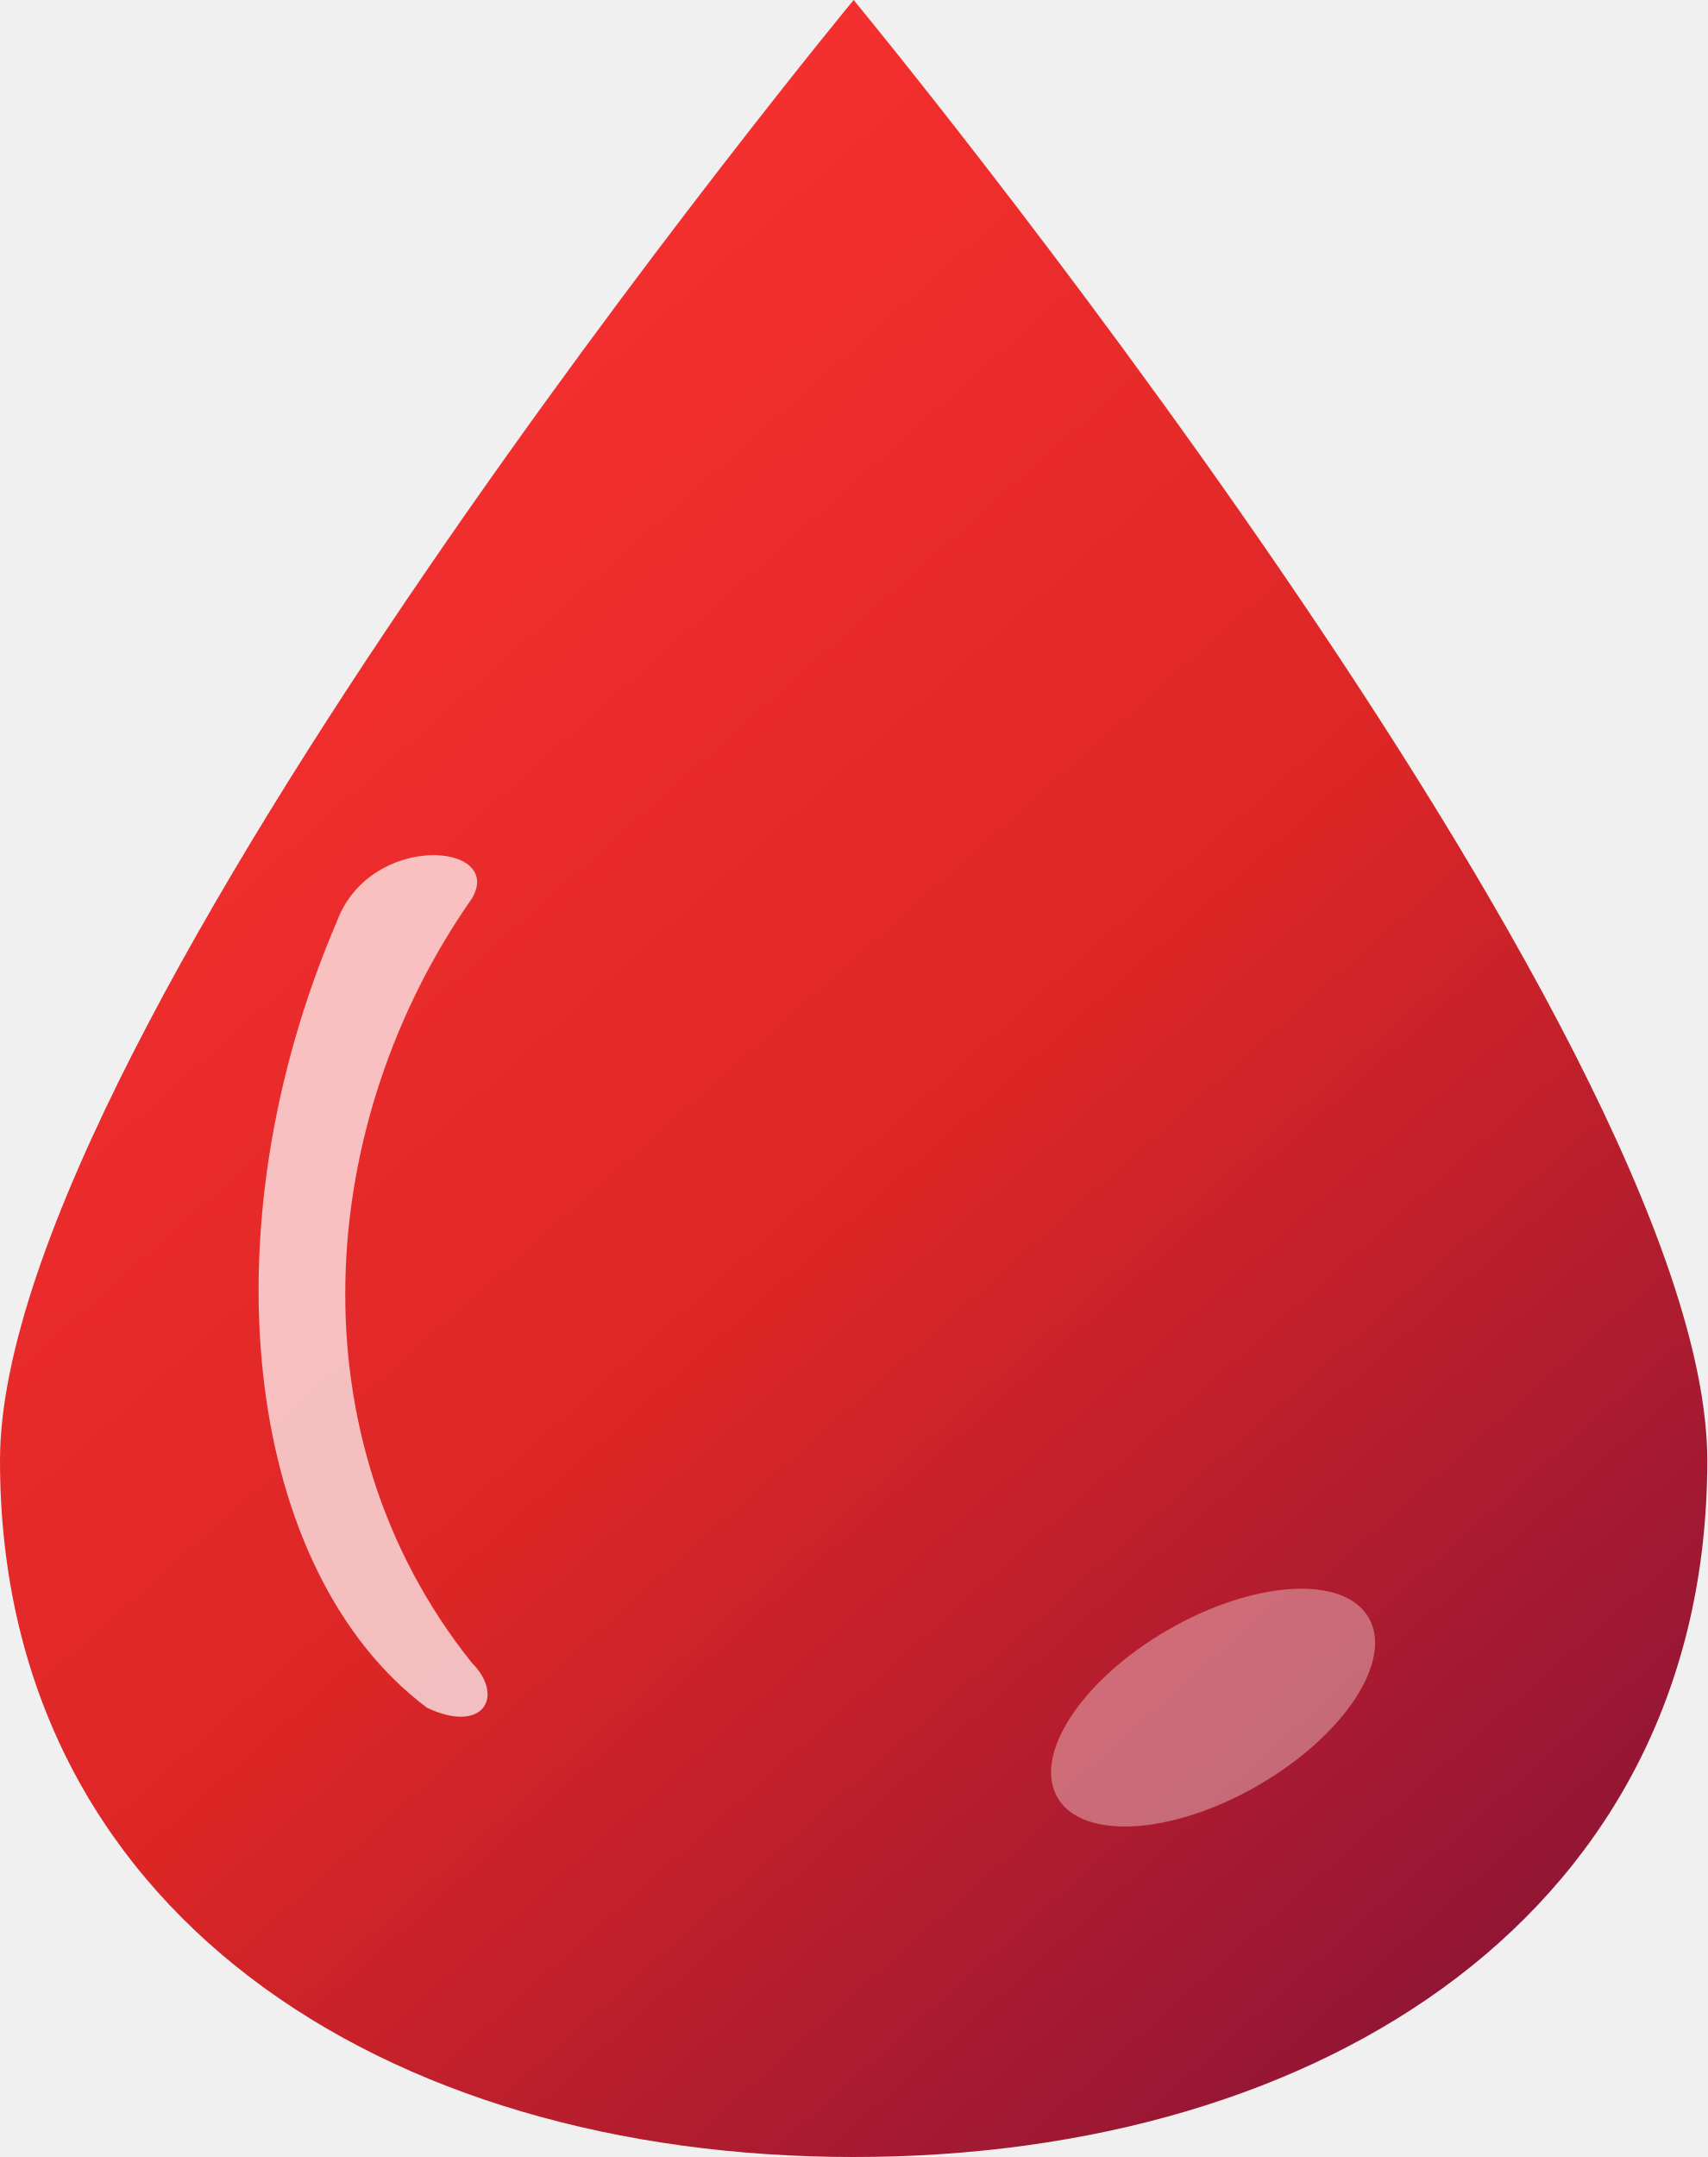
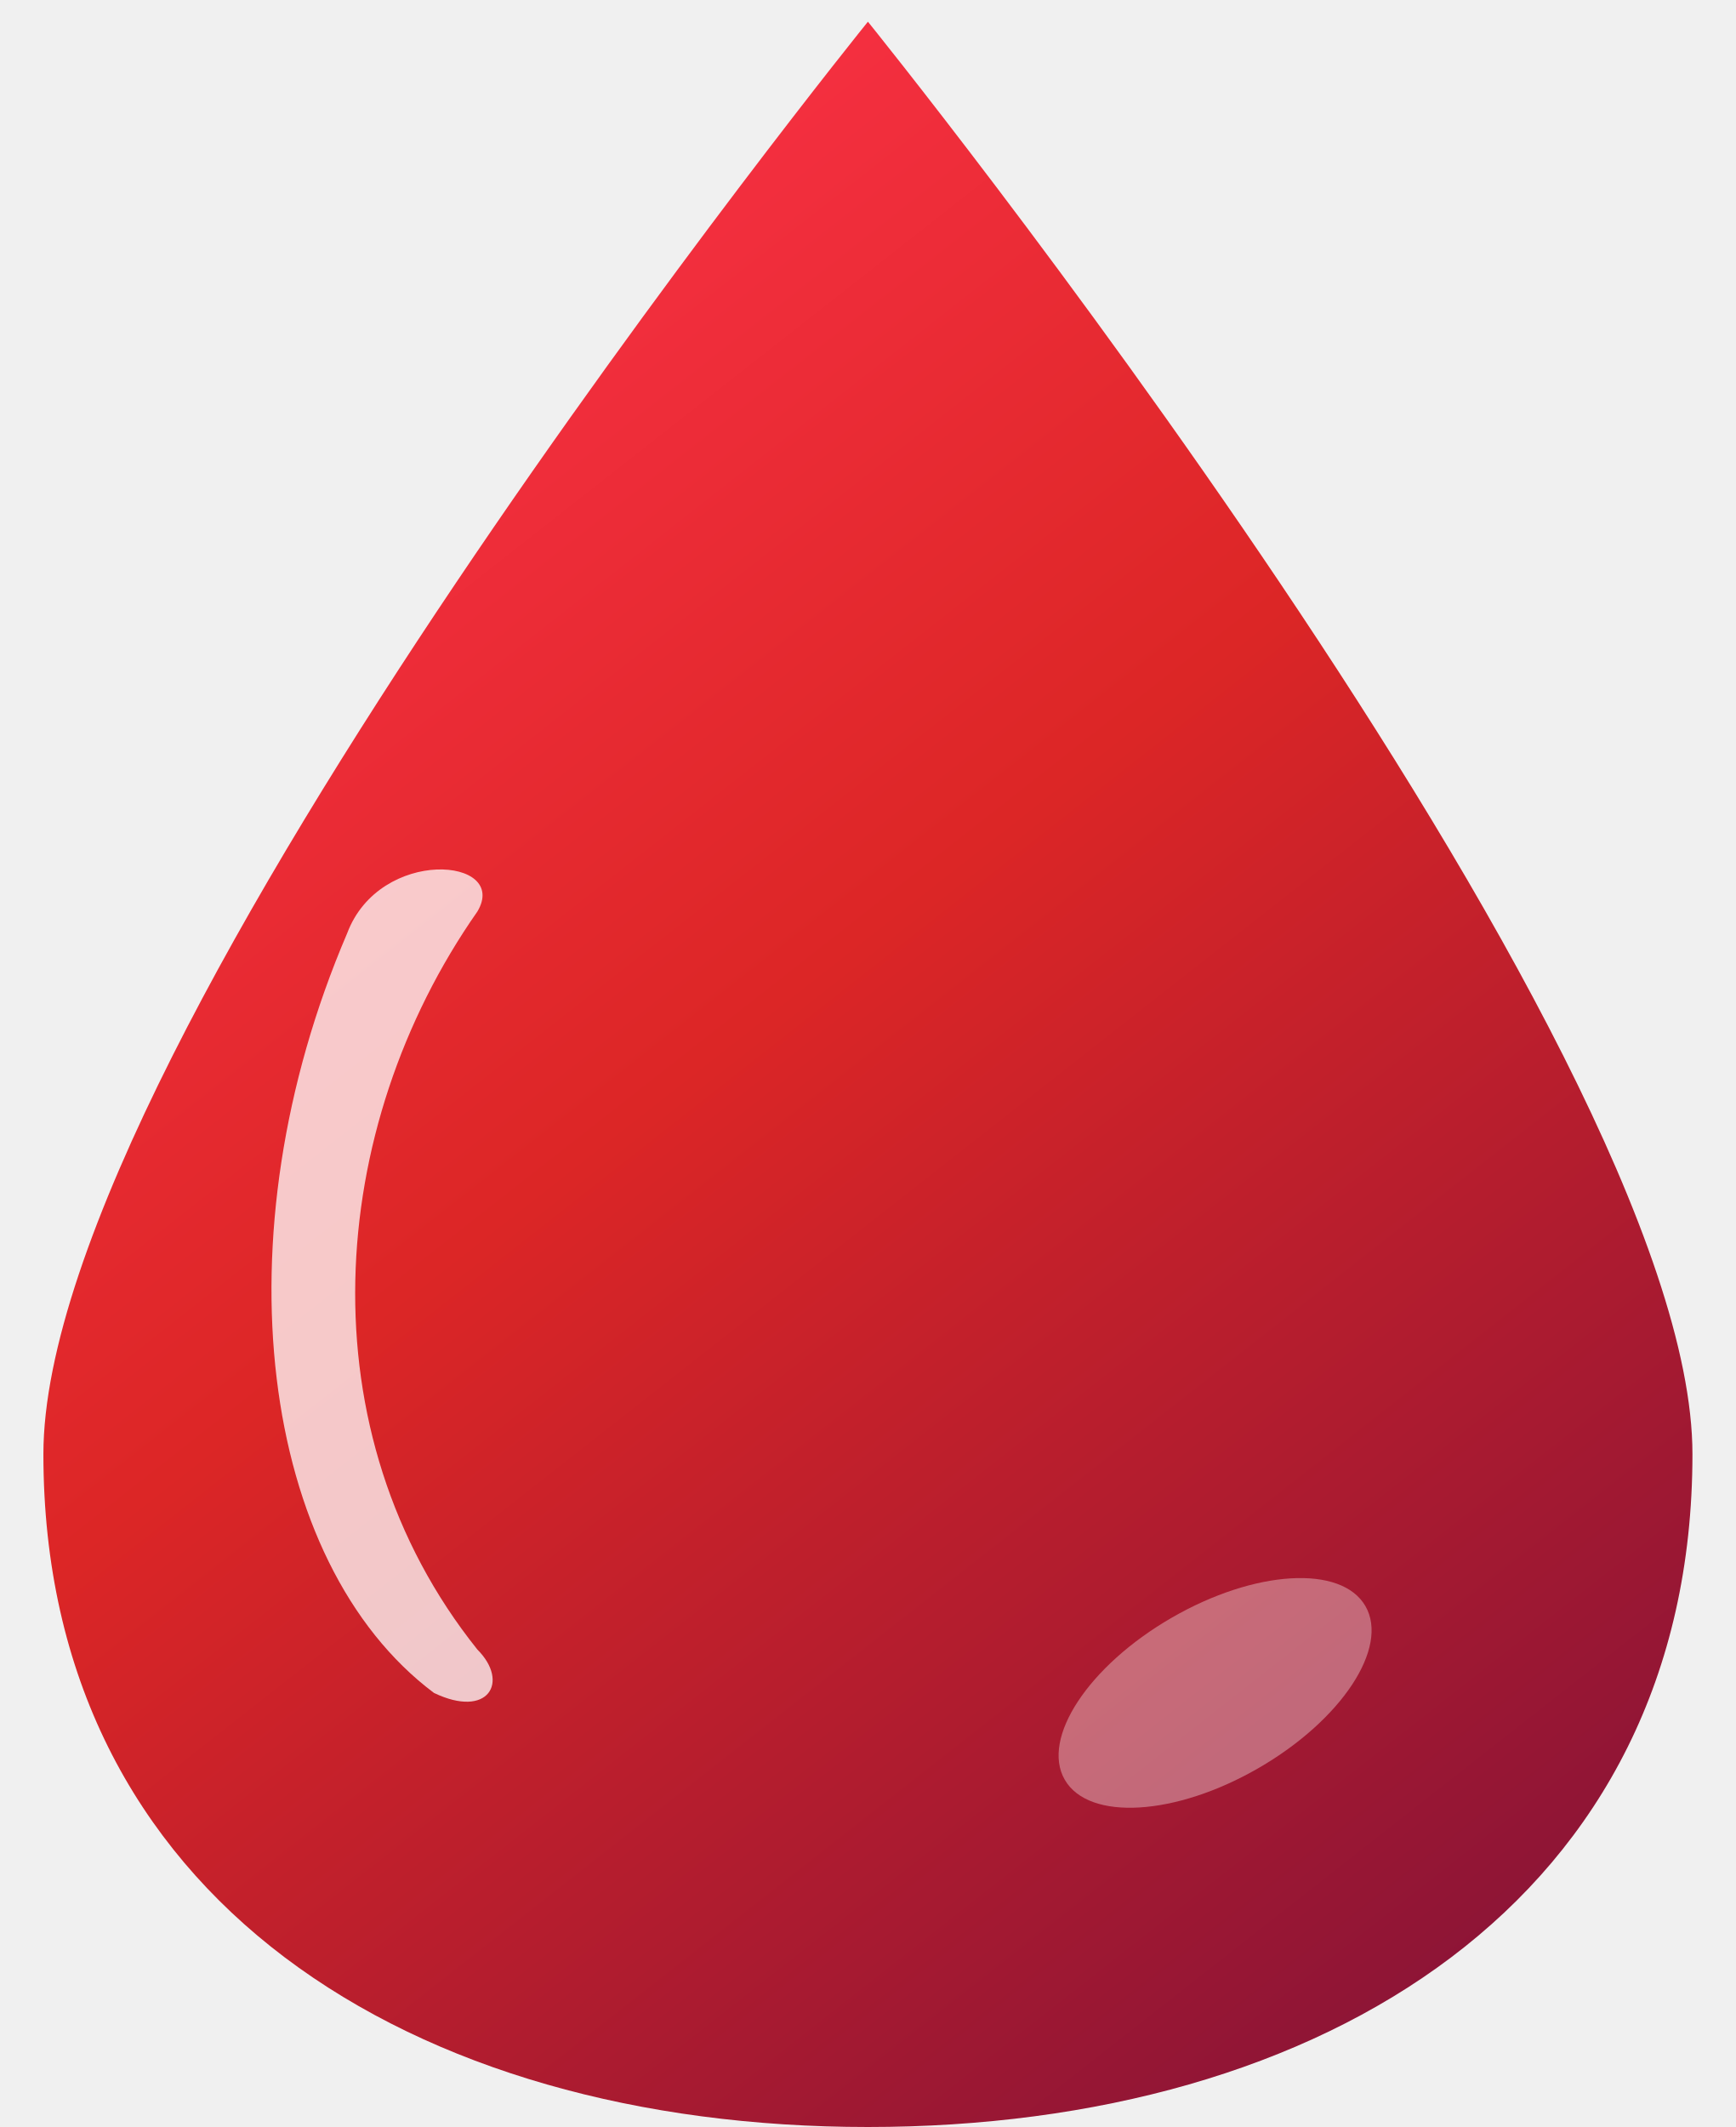
- <svg xmlns="http://www.w3.org/2000/svg" viewBox="12 4 76 96">
+ <svg xmlns="http://www.w3.org/2000/svg" viewBox="10 2 80 98">
  <defs>
-     <linearGradient id="bloodGrad" x1="15%" y1="0%" x2="85%" y2="100%">
-       <stop offset="0%" stop-color="#ff3333" />
-       <stop offset="55%" stop-color="#dc2626" />
+     <linearGradient id="bloodGrad" x1="20%" y1="0%" x2="80%" y2="100%">
+       <stop offset="0%" stop-color="#ff334b" />
+       <stop offset="45%" stop-color="#dc2626" />
      <stop offset="100%" stop-color="#881337" />
    </linearGradient>
  </defs>
-   <path d="M 50 4 C 50 4, 12 50, 12 69 C 12 89, 29 100, 50 100 C 71 100, 88 89, 88 69 C 88 50, 50 4, 50 4 Z" fill="url(#bloodGrad)" />
-   <path d="M 33 44 C 26 54, 25 68, 33 78 C 34.5 79.5, 33.5 81.2, 31 80 C 23 74, 21 59, 27 45 C 28.5 41, 34.5 41.5, 33 44 Z" fill="#ffffff" opacity="0.7" />
+   <path d="M 50 3 C 50 3, 12 50, 12 69 C 12 89.5, 29 100, 50 100 C 71 100, 88 89.5, 88 69 C 88 50, 50 3, 50 3 Z" fill="url(#bloodGrad)" />
+   <path d="M 32 44 C 25 54, 24 68, 32 78 C 33.5 79.5, 32.5 81.2, 30 80 C 22 74, 20 59, 26 45 C 27.5 41, 33.5 41.5, 32 44 Z" fill="#ffffff" opacity="0.75" />
  <ellipse cx="66" cy="80" rx="8" ry="4" transform="rotate(-30 66 80)" fill="#ffffff" opacity="0.35" />
</svg>
